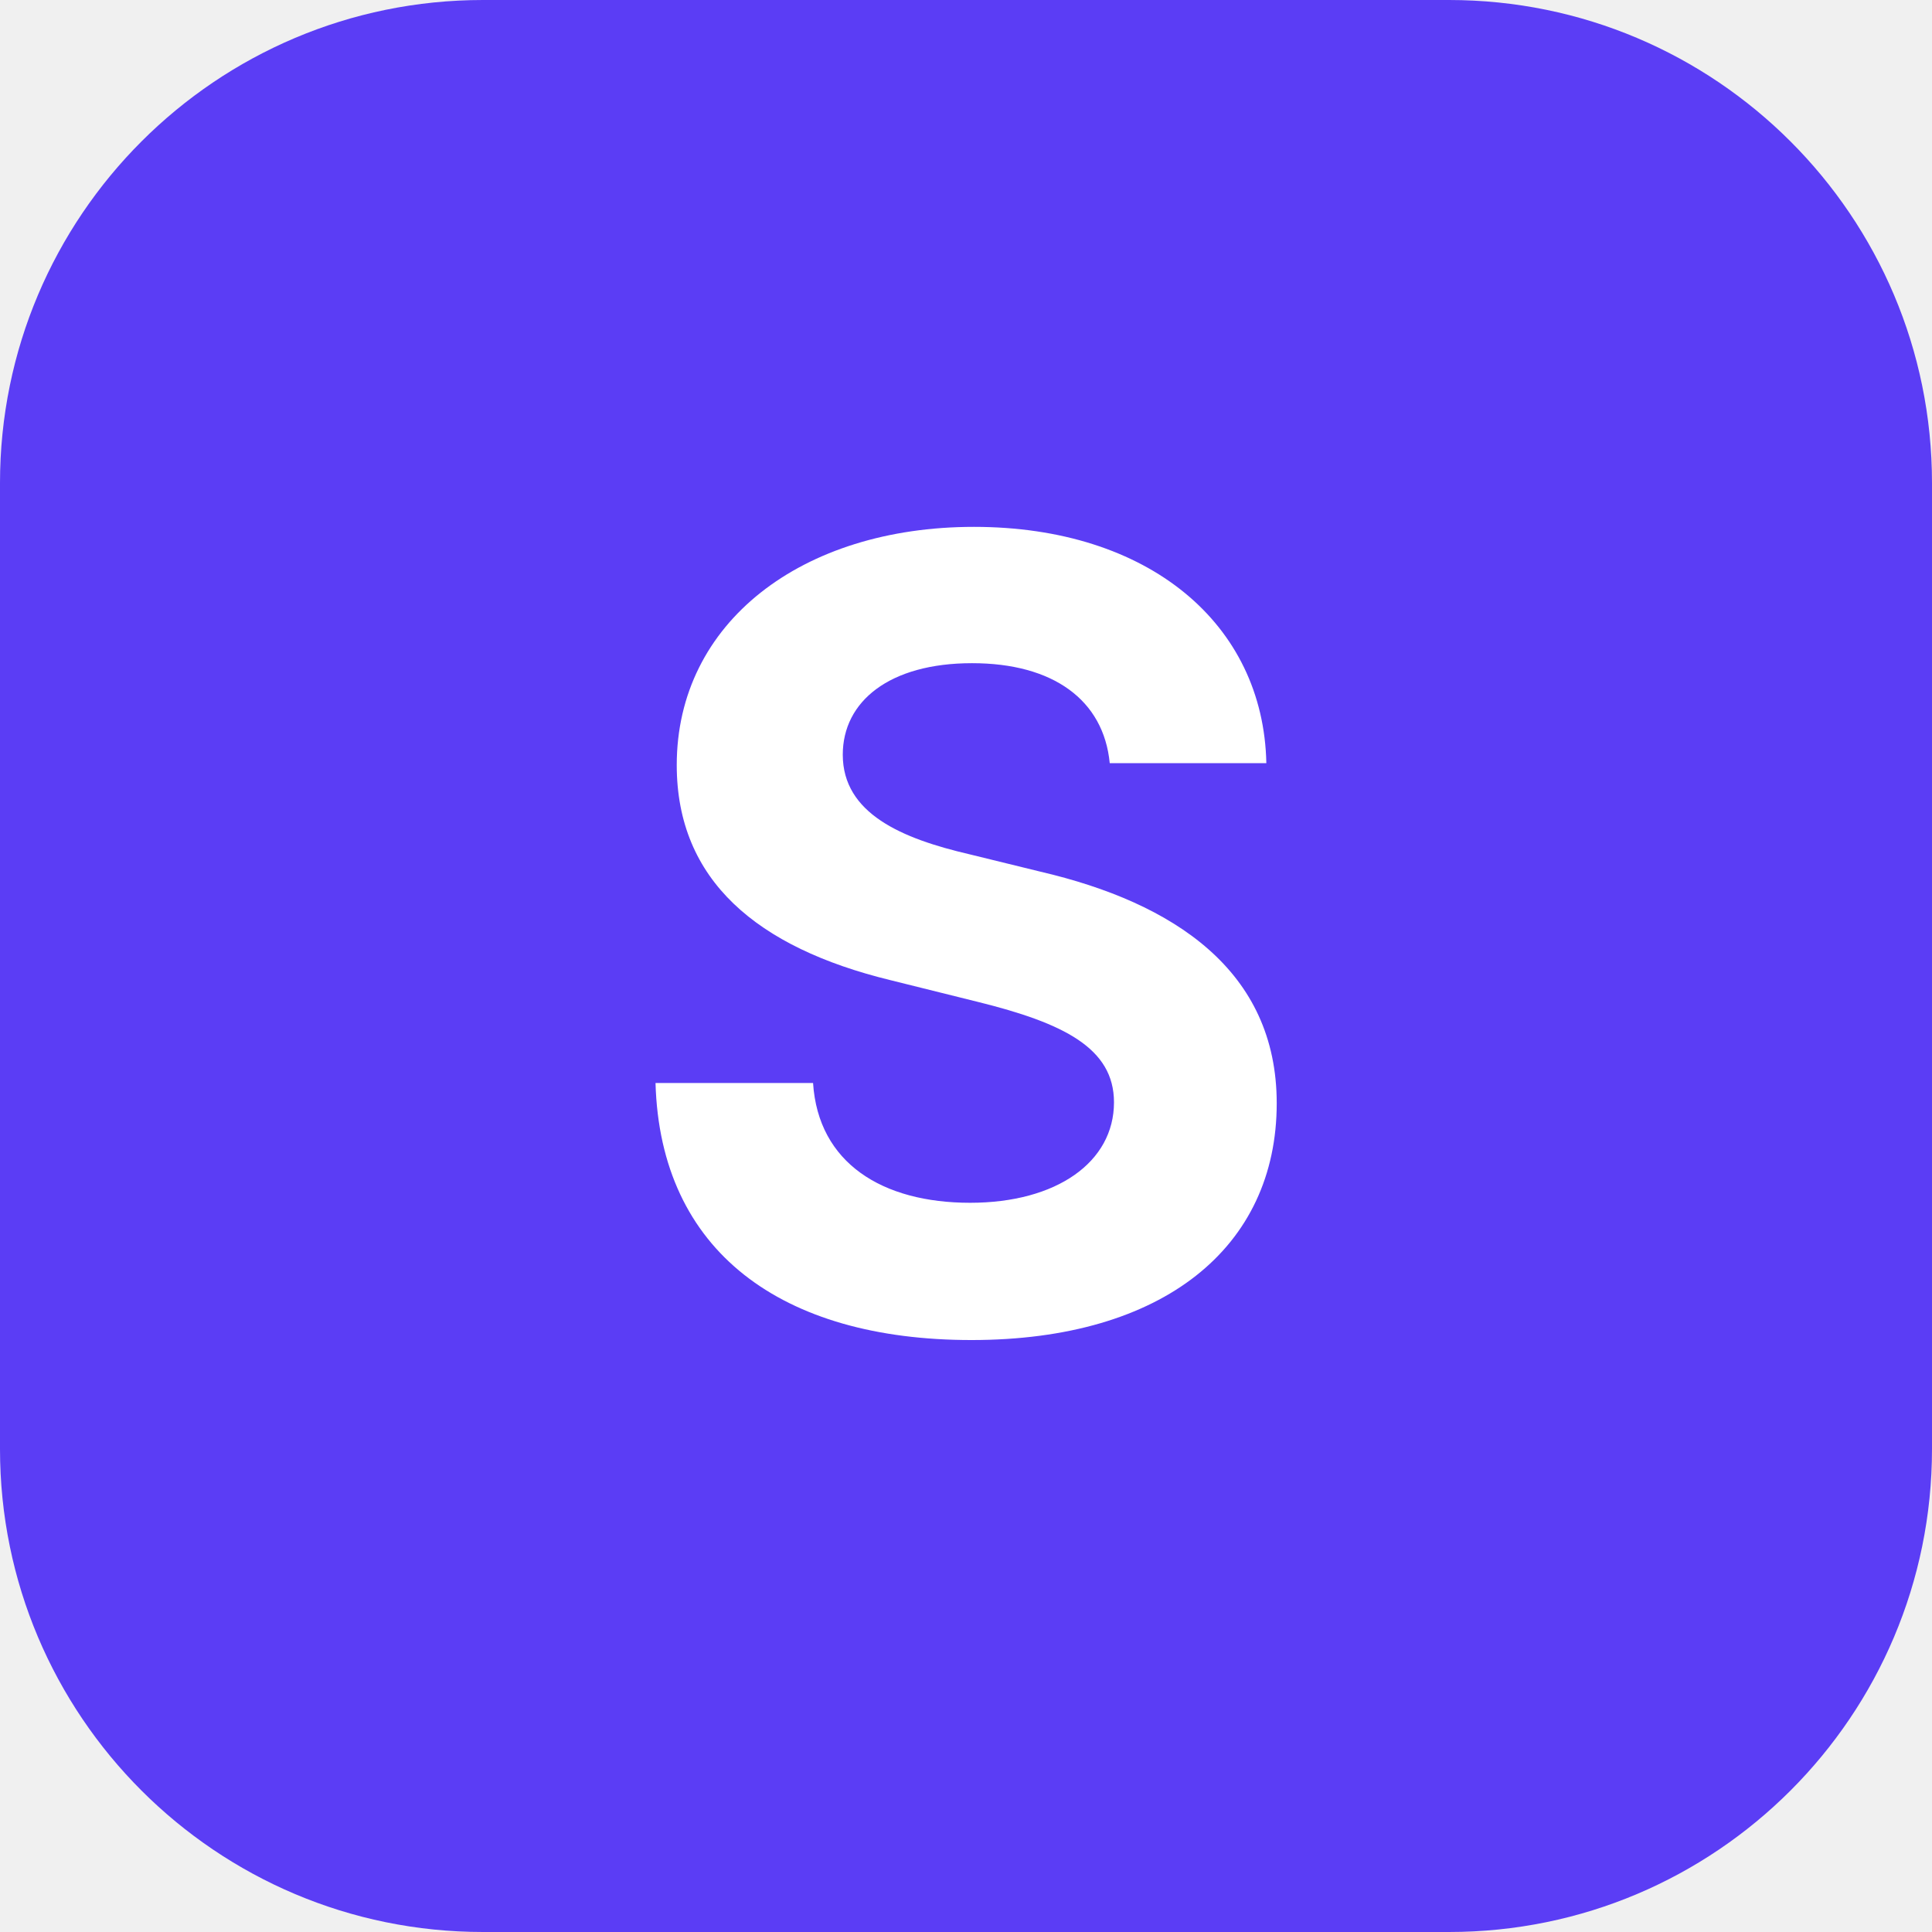
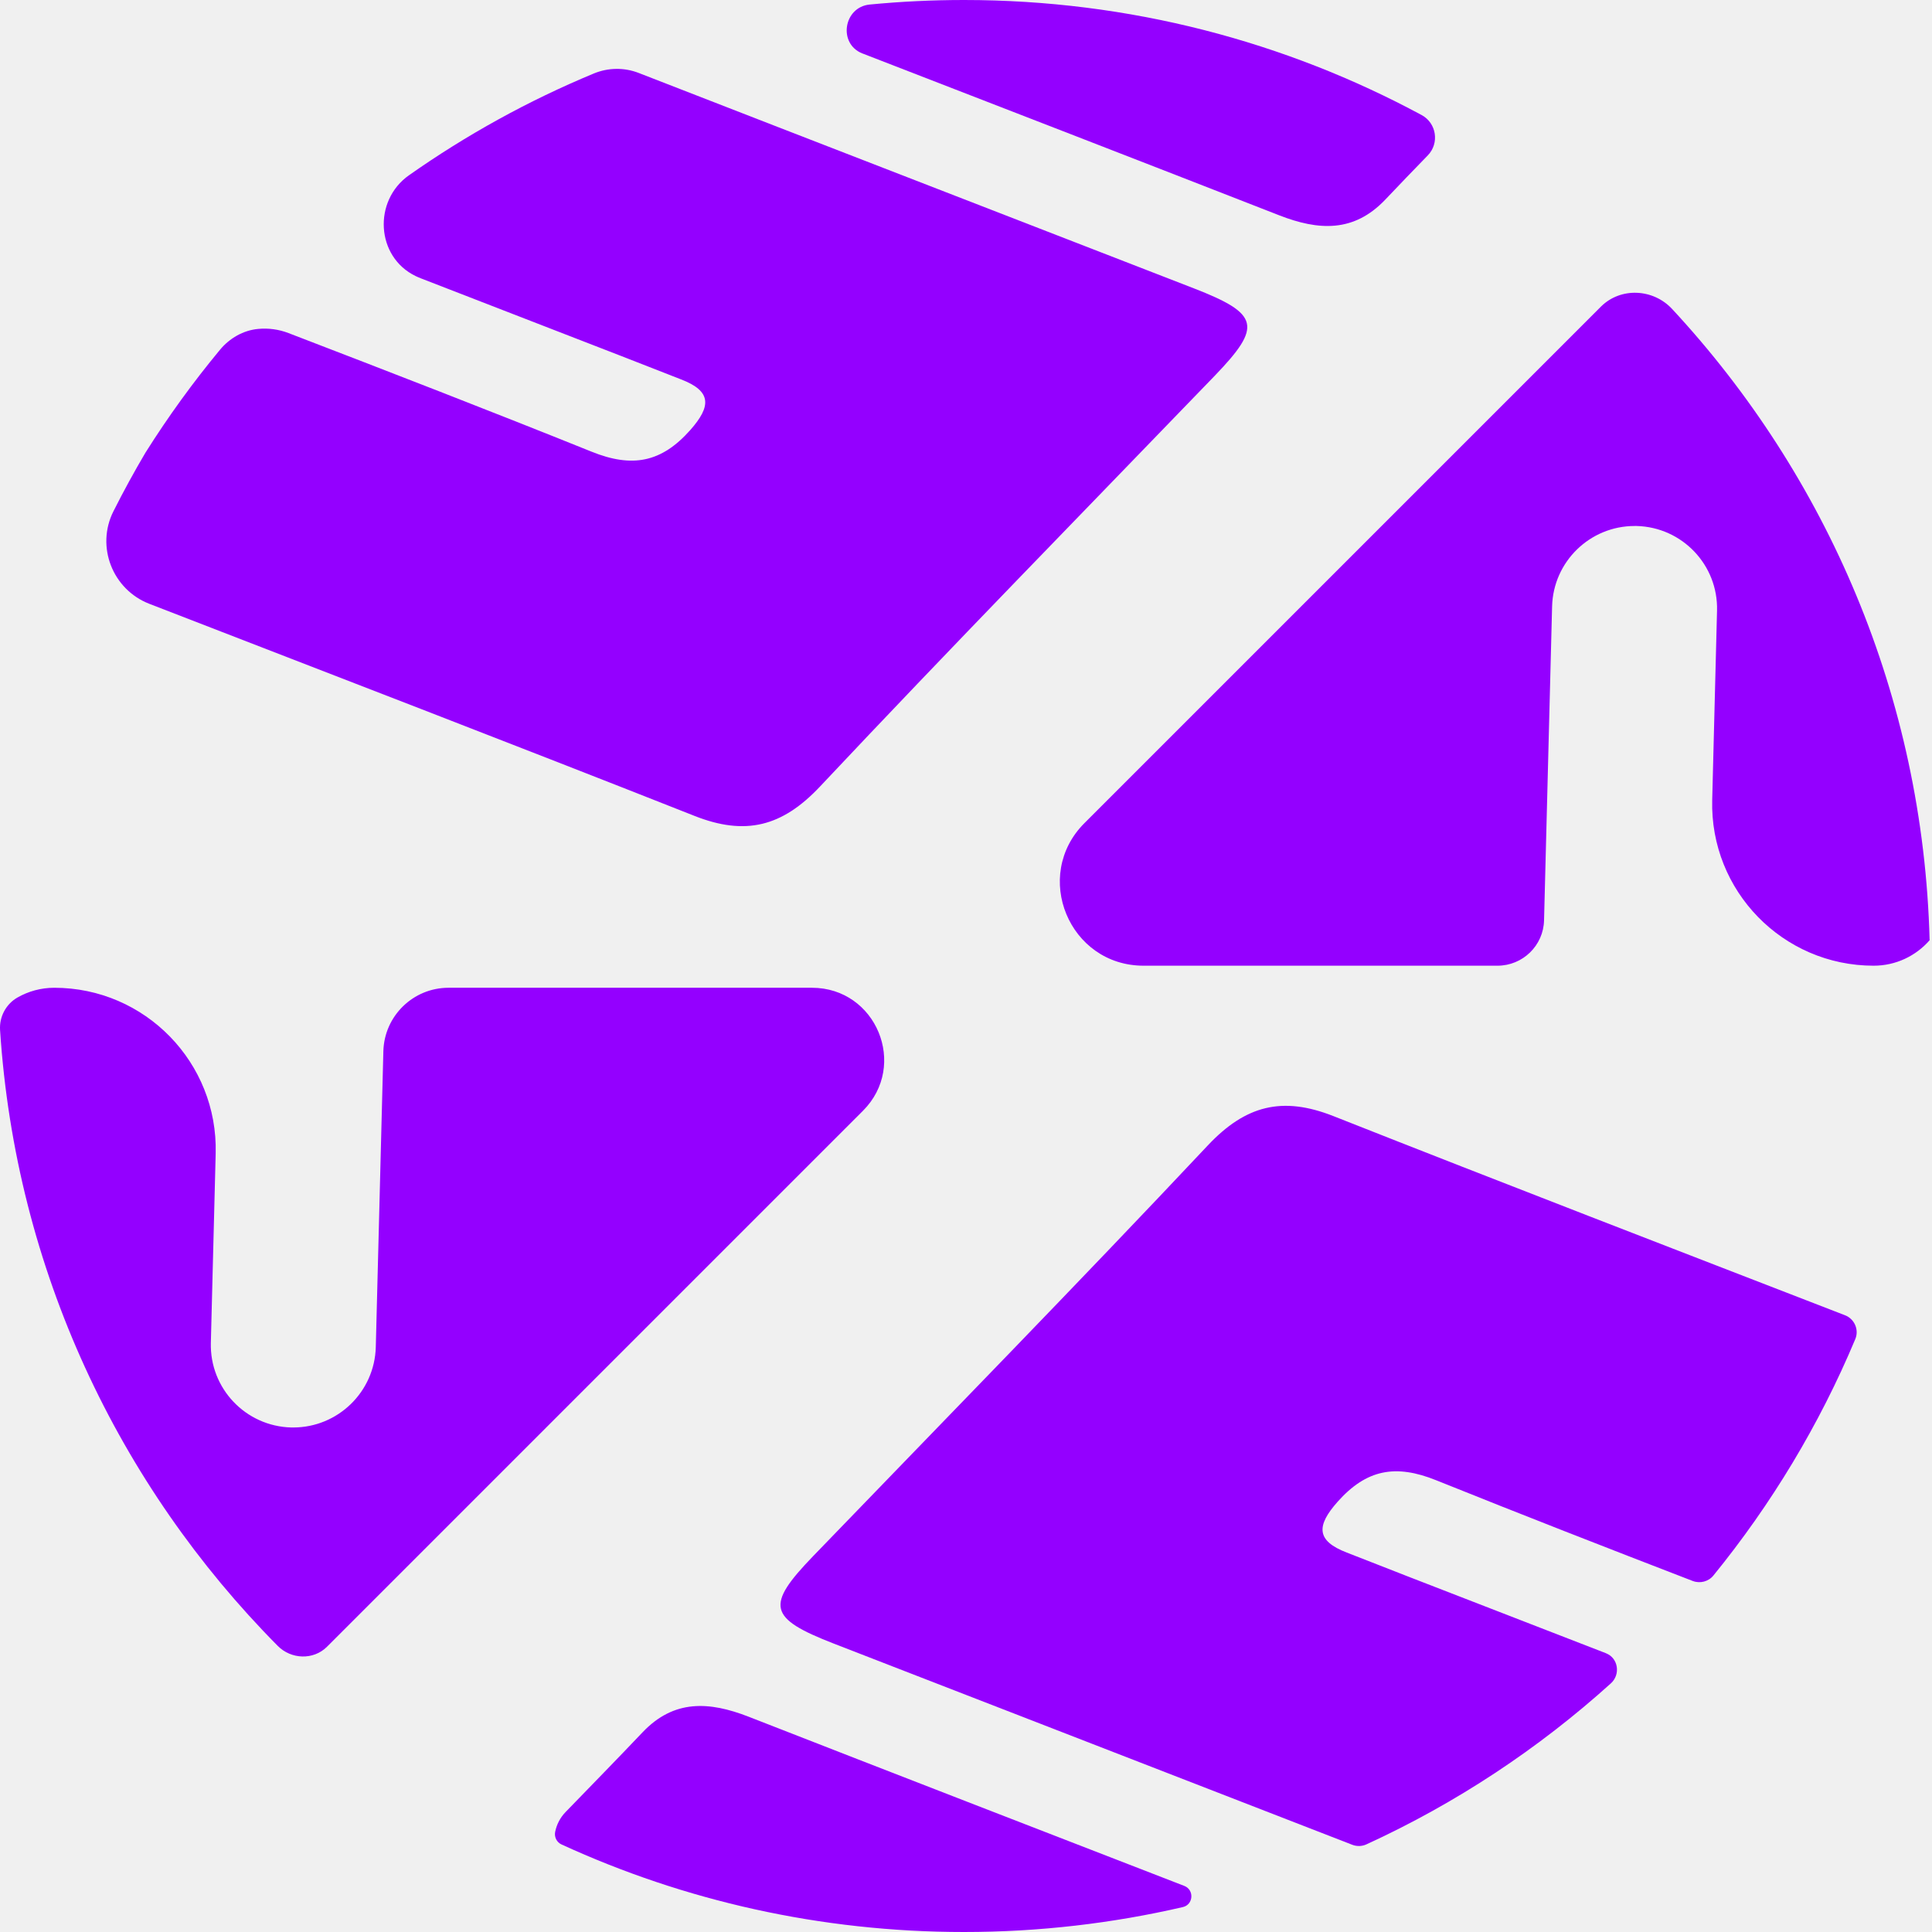
- <svg xmlns="http://www.w3.org/2000/svg" viewBox="0 0 64 64">
-   <rect width="64" height="64" rx="16" fill="#5b3df5" />
-   <text x="32" y="44" text-anchor="middle" font-family="Inter, Helvetica, Arial, sans-serif" font-weight="700" font-size="36" fill="#fff">S</text>
+ <svg xmlns="http://www.w3.org/2000/svg" width="324" height="324" viewBox="0 0 324 324" fill="none">
+   <g clip-path="url(#clip0_32_16105)">
+     <path d="M309.41 220.57C280.79 209.49 252.15 198.45 223.61 187.17C215.04 183.79 208.88 185.37 202.55 192.09C180.74 215.29 158.46 238.06 136.34 260.99C128.36 269.27 128.83 271.36 139.84 275.64C168.81 286.89 197.8 298.11 226.77 309.37C227.54 309.67 228.41 309.65 229.16 309.3C244.21 302.4 258.02 293.25 270.15 282.3C271.79 280.82 271.4 278.07 269.34 277.26C269.33 277.25 269.31 277.25 269.3 277.24C258.16 272.92 247.03 268.61 235.89 264.29C232.54 262.99 229.2 261.66 225.86 260.37C220.66 258.37 220.79 255.84 224.3 251.87C229.13 246.43 234.02 245.48 240.87 248.25C255.16 254 269.5 259.59 283.87 265.13C285.1 265.6 286.51 265.24 287.34 264.22C297.05 252.29 305.11 238.96 311.14 224.56C311.79 222.99 311 221.18 309.41 220.57Z" fill="#9400FF" />
+     <path d="M198.61 316.27C174.24 306.83 149.87 297.4 125.53 287.89C118.95 285.33 113.03 284.95 107.74 290.53C103.48 295.02 99.15 299.44 94.84 303.89C93.91 304.86 93.34 306.01 93.1 307.22C92.93 308.08 93.37 308.96 94.17 309.32C114.72 318.75 137.57 324 161.66 324C174.29 324 186.58 322.55 198.37 319.82C200.14 319.41 200.31 316.93 198.61 316.27Z" fill="#9400FF" />
+     <path d="M144.7 8.99C167.98 18.01 191.27 27.02 214.53 36.11C221.1 38.67 227.03 39.04 232.32 33.47C234.68 30.98 237.06 28.51 239.45 26.05C241.42 24.02 240.91 20.65 238.42 19.3C215.57 6.98 189.43 0 161.66 0C156.32 0 151.05 0.26 145.85 0.76C141.47 1.19 140.51 7.31 144.59 8.95C144.63 8.96 144.66 8.98 144.7 8.99Z" fill="#9400FF" />
+     <path d="M25.04 101.26C55.53 113.07 86.05 124.81 116.45 136.82C125.01 140.21 131.18 138.63 137.51 131.91C159.32 108.71 181.6 85.93 203.72 63.01C211.7 54.72 211.23 52.64 200.22 48.36C169.18 36.3 138.12 24.3 107.1 12.23C104.67 11.29 101.98 11.33 99.57 12.33C88.58 16.89 78.2 22.63 68.59 29.39C62.53 33.65 63.03 43.09 69.71 46.3C69.99 46.43 70.27 46.56 70.56 46.67C81.76 51.01 92.97 55.35 104.17 59.7C107.52 61 110.86 62.32 114.2 63.62C119.4 65.61 119.27 68.15 115.76 72.12C110.93 77.56 106.04 78.51 99.19 75.74C82.32 68.95 65.37 62.38 48.39 55.86C46.73 55.22 44.99 55 43.3 55.16C40.79 55.39 38.5 56.72 36.89 58.66C32.38 64.1 28.22 69.84 24.44 75.84C24.42 75.86 24.41 75.88 24.4 75.9C22.51 79.1 20.71 82.39 19.02 85.75C16.05 91.66 18.87 98.87 25.04 101.26Z" fill="#9400FF" />
+     <path d="M136.17 165.65H75.22C69.29 165.65 64.44 170.38 64.29 176.3L63.02 225.91C62.82 233.42 56.66 239.39 49.18 239.39H48.84C41.19 239.19 35.16 232.84 35.36 225.2L36.17 193.43C36.56 178.2 24.33 165.65 9.1 165.65C6.85 165.65 4.74 166.25 2.92 167.29C1 168.39 -0.13 170.52 0.01 172.73C2.63 212.92 19.92 249.12 46.57 276.01C48.82 278.29 52.55 278.43 54.82 276.18C54.83 276.17 54.85 276.15 54.86 276.14L144.71 186.29C152.34 178.67 146.94 165.65 136.17 165.65Z" fill="#9400FF" />
+     <path d="M280.41 51.81C277.25 48.41 271.82 48.13 268.51 51.39C268.49 51.41 268.46 51.44 268.44 51.46L181.87 138.03C173.04 146.86 179.29 161.95 191.78 161.95H251.13C255.37 161.95 258.84 158.57 258.94 154.34L260.29 101.69C260.49 94.17 266.65 88.21 274.13 88.21H274.47C282.12 88.41 288.15 94.76 287.95 102.4L287.14 134.17C286.75 149.4 298.98 161.95 314.21 161.95C317.97 161.95 321.32 160.29 323.6 157.68V157.67C322.53 116.81 306.34 79.74 280.41 51.81Z" fill="#9400FF" />
+   </g>
+   <defs>
+     <clipPath id="clip0_32_16105">
+       <rect width="323.61" height="324" fill="white" />
+     </clipPath>
+   </defs>
</svg>
